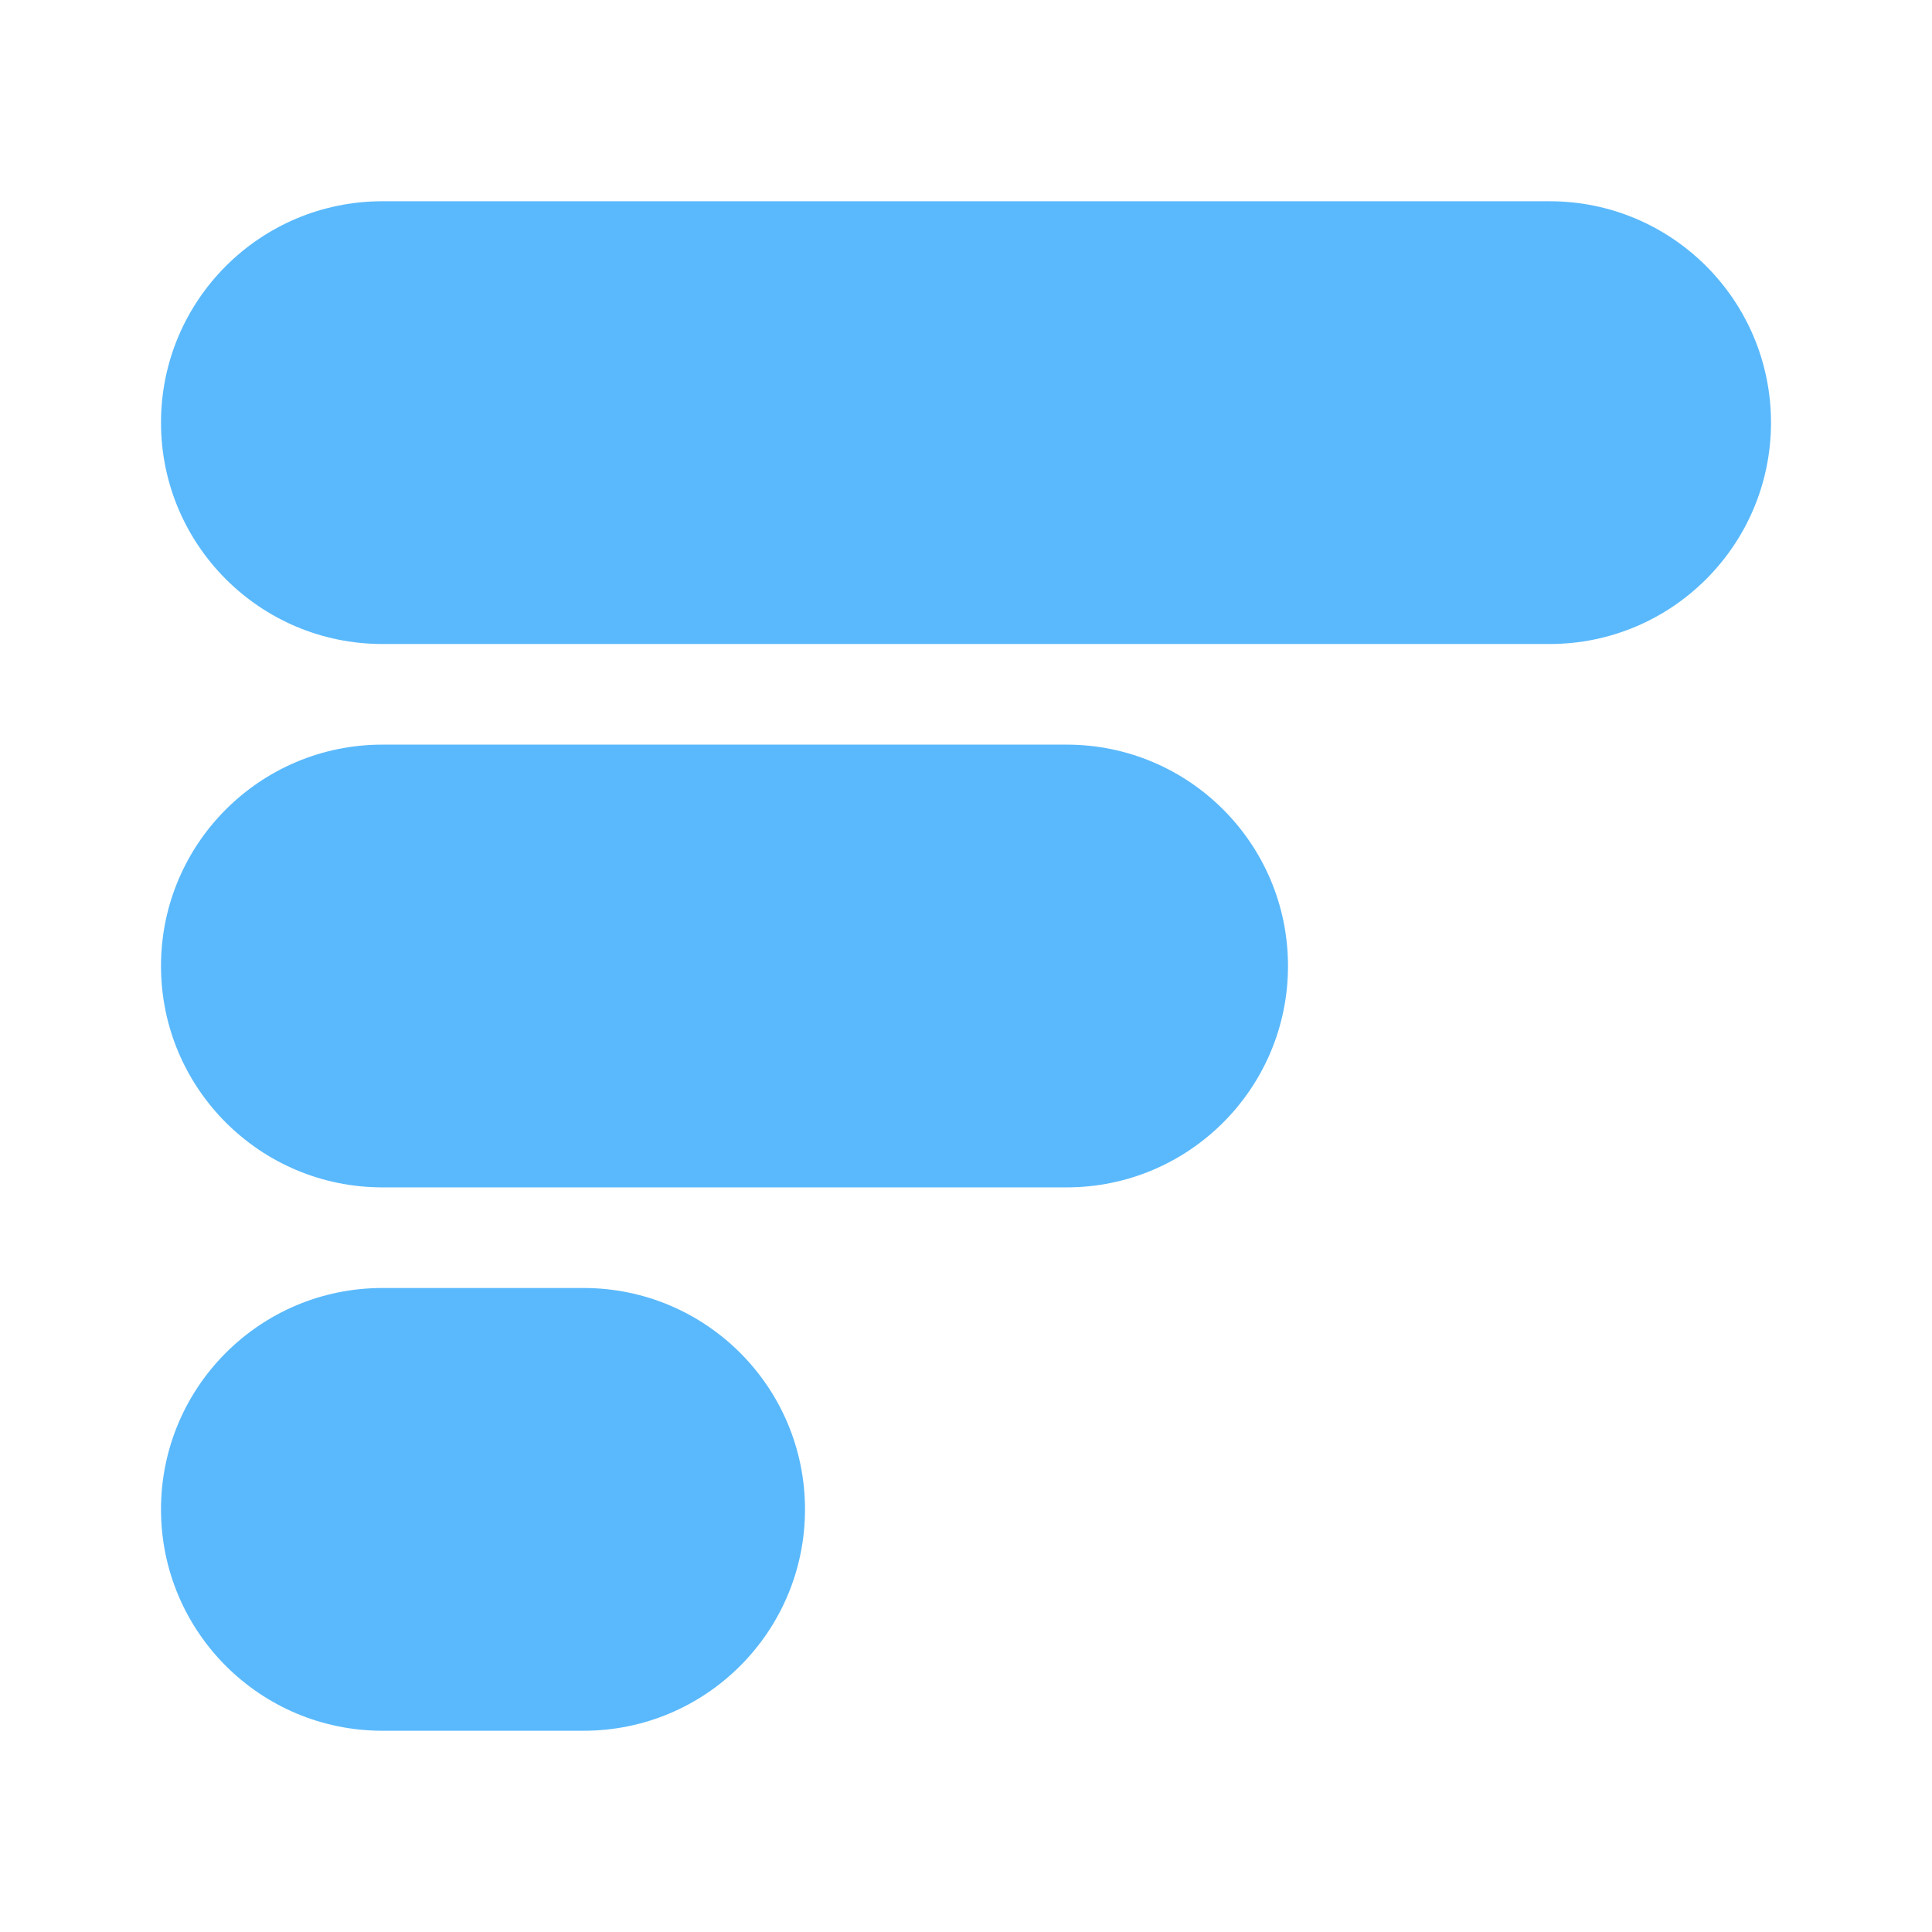
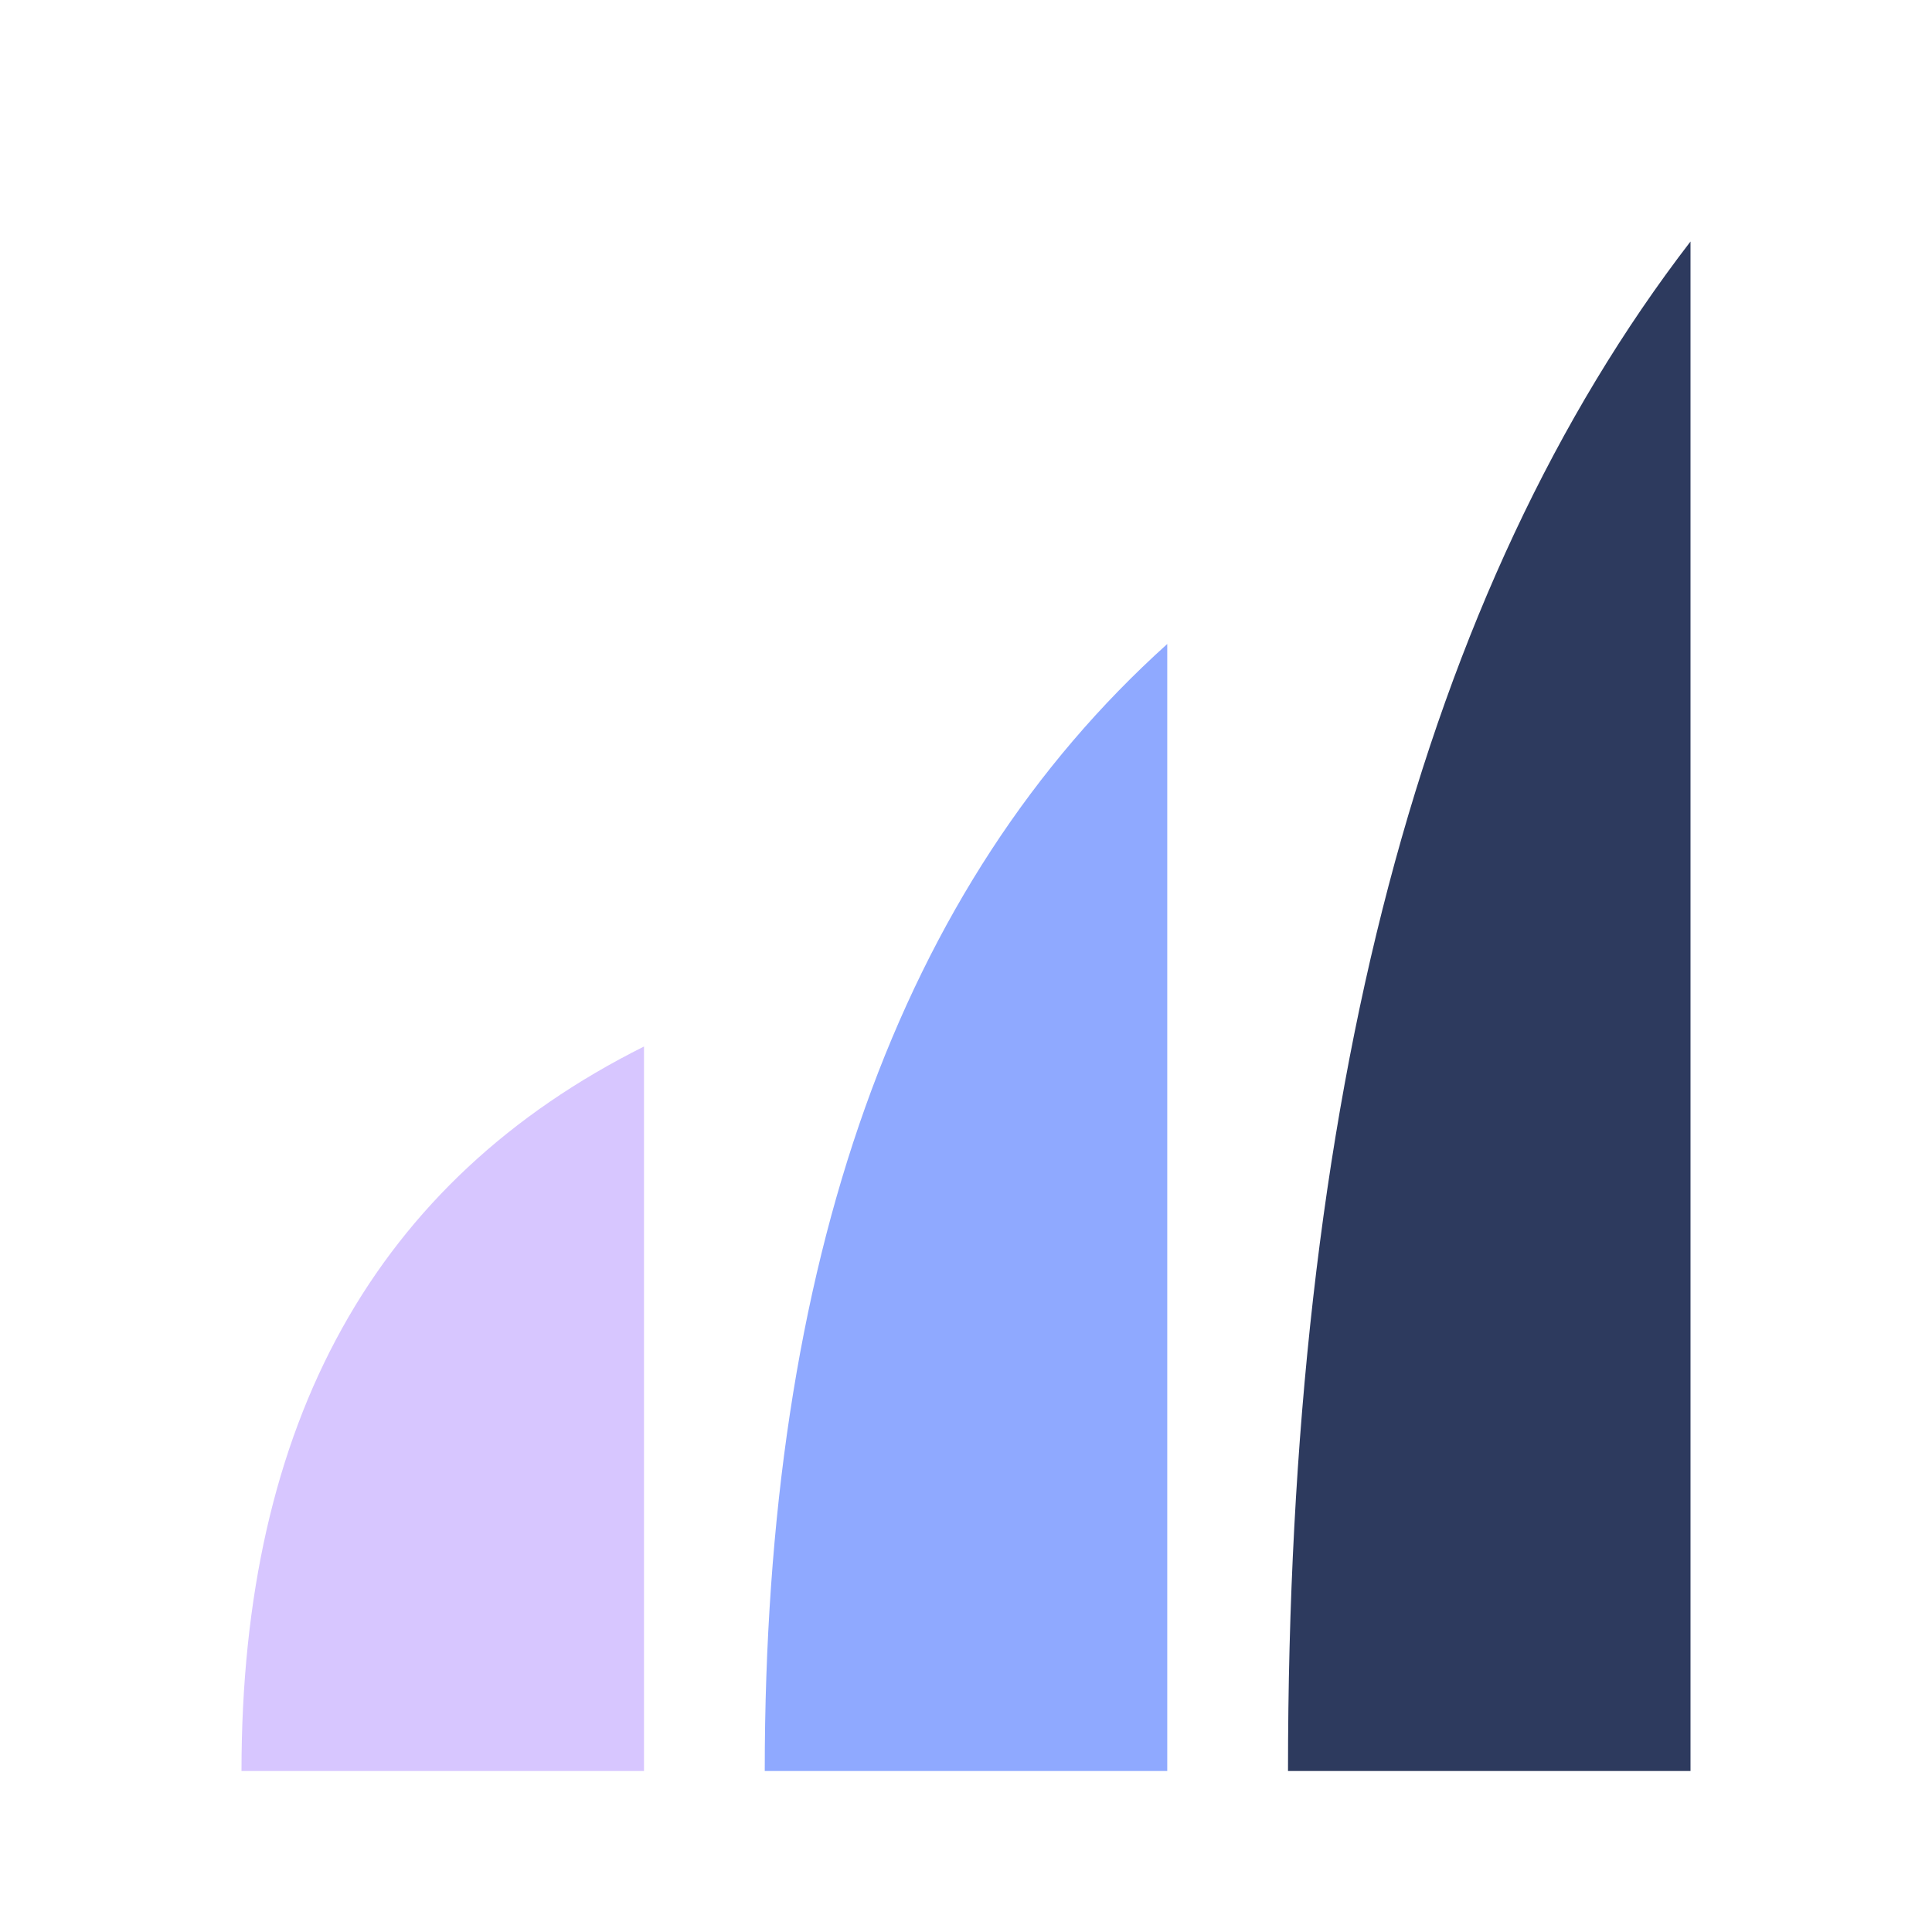
- <svg xmlns="http://www.w3.org/2000/svg" viewBox="0 0 24 24" fill="#5ab9fc">
-   <rect x="2" y="2.5" width="20" height="5.5" rx="2.75" />
-   <rect x="2" y="9.25" width="14" height="5.5" rx="2.75" />
-   <rect x="2" y="16" width="8" height="5.5" rx="2.75" />
+ <svg xmlns="http://www.w3.org/2000/svg" viewBox="0 0 24 24">
+   <path fill="#d7c6ff" d="M3 22Q3 15.5 8 13V22Z" />
+   <path fill="#8fa9ff" d="M9.5 22Q9.5 12.5 14.5 8V22Z" />
+   <path fill="#2d3a5e" d="M16 22Q16 9.5 21 3V22Z" />
</svg>
